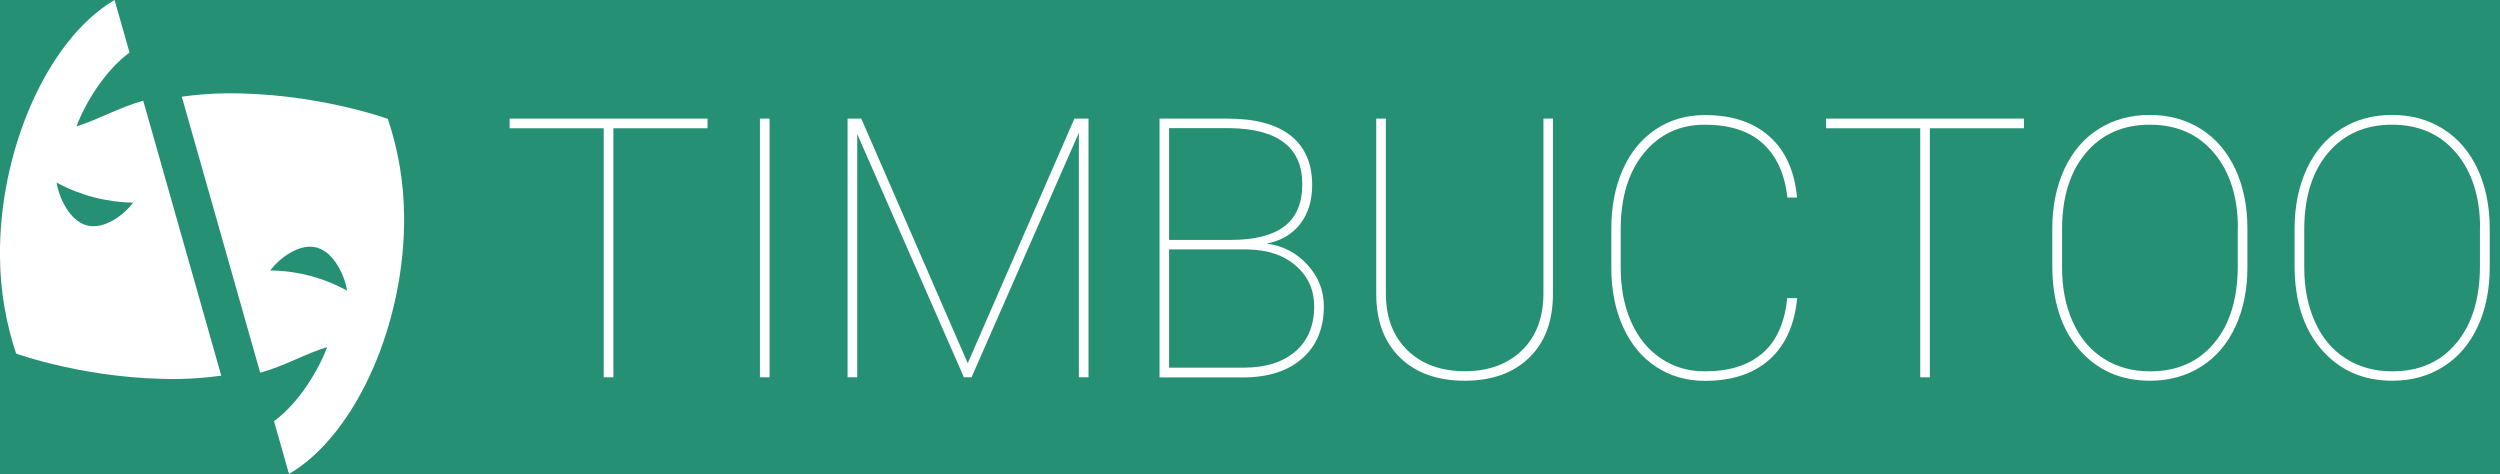
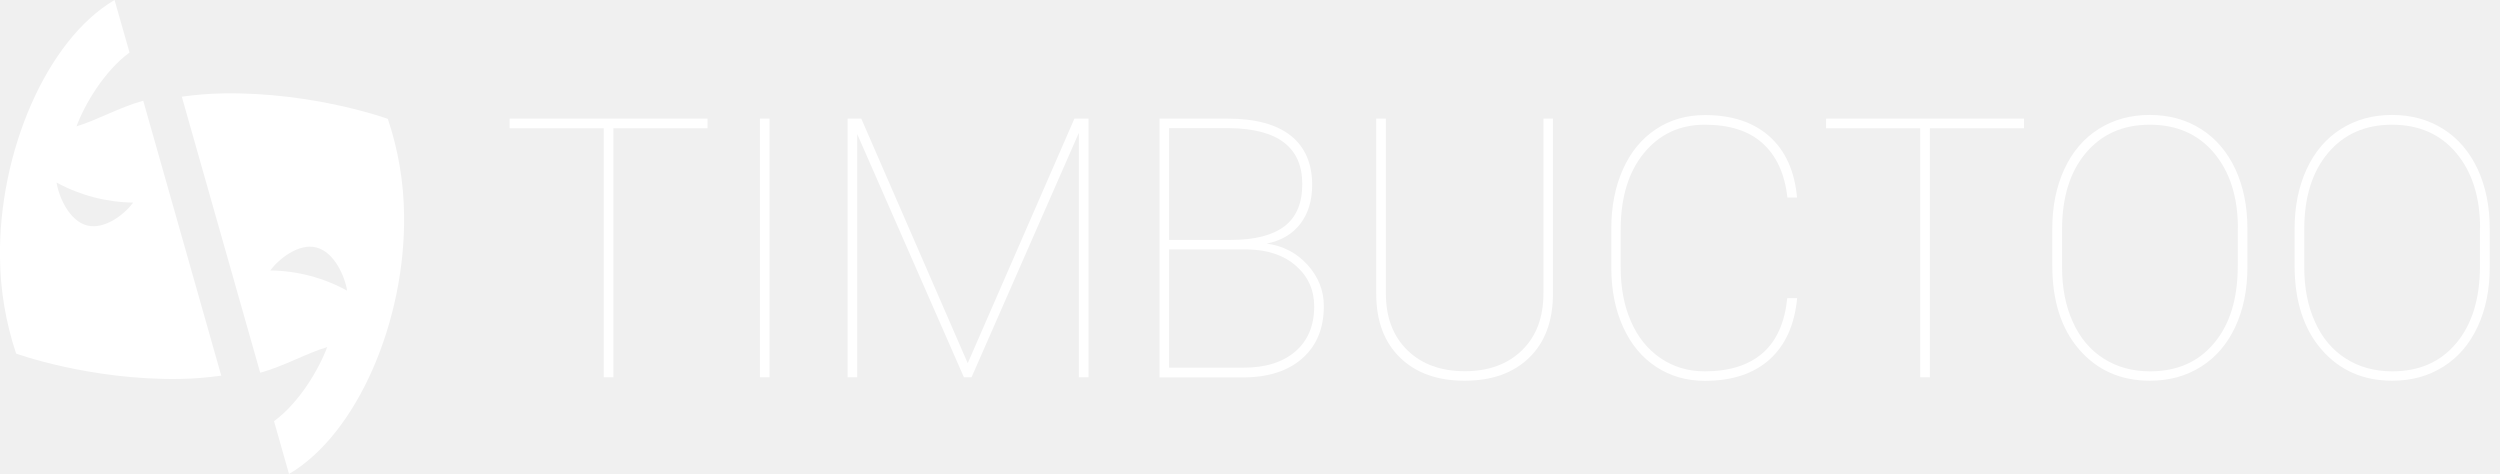
<svg xmlns="http://www.w3.org/2000/svg" version="1.1" id="Layer_1" x="0px" y="0px" viewBox="0 0 1970.6 373.6" style="enable-background:new 0 0 1970.6 373.6;" xml:space="preserve">
  <style type="text/css">
- 	.st0{fill:#269075;stroke:#000000;stroke-miterlimit:10;}
	.st1{fill:#FFFFFF;}
</style>
-   <rect x="-767.3" y="-518.8" class="st0" width="3273" height="1635" />
  <path class="st1" d="M227.8,373.6c53.9-31.6,92-121,90.7-204.4c-0.3-25.7-4.6-51.2-12.8-75.5c0,0-58.3-21.2-129.6-20.1  c-11,0.2-21.9,1.1-32.8,2.6l61.8,217.6c19-5.2,36.7-15.5,52.8-20.2c-6.5,17.4-21.9,43.7-41.9,58.4L227.8,373.6z M213,213.2  c6.6-8.9,22.4-21.8,36.5-18.1s22.4,22.9,24.1,34C255,218.9,234.2,213.4,213,213.2z" />
  <path class="st1" d="M90.3,0C36.6,31.5-1.3,120.5,0,203.5c0.3,25.6,4.6,50.9,12.7,75.2c0,0,58,21.1,129.1,20  c10.9-0.2,21.8-1.1,32.6-2.6L112.9,79.4C94,84.6,76.3,94.8,60.3,99.6c6.4-17.3,21.8-43.5,41.8-58.2L90.3,0z M105,159.7  c-6.6,8.9-22.3,21.6-36.4,18s-22.3-22.7-24-33.8C63.2,154,83.9,159.4,105,159.7L105,159.7z" />
  <g>
    <path class="st1" d="M557.7,101.1h-74.2v196.3h-7.6V101.1h-74.2v-7.6h156V101.1z" />
    <path class="st1" d="M606.5,297.4H599V93.5h7.6V297.4z" />
    <path class="st1" d="M678.9,93.5l83.9,192.8l84.1-192.8H858v203.9h-7.6V104.7l-84.6,192.7h-6l-84.1-191.7v191.7h-7.6V93.5H678.9z" />
    <path class="st1" d="M914,297.4V93.5h53.6c21.9,0,38.5,4.5,49.8,13.4c11.2,8.9,16.9,21.9,16.9,38.9c0,12.3-3.1,22.5-9.4,30.7   c-6.3,8.1-15.1,13.3-26.5,15.5c12.9,1.7,23.6,7.3,32.2,16.7c8.6,9.5,12.9,20.3,12.9,32.6c0,17.4-5.6,31.1-16.9,41.1   c-11.2,10-26.9,15.1-47,15.1H914z M921.5,189.1h48.9c18.6,0,32.6-3.6,42-10.7c9.4-7.1,14.1-18.2,14.1-33.3   c0-28.9-19.1-43.6-57.3-44.1h-47.7V189.1z M921.5,196.7v93.1h58.9c17.3,0,30.8-4.3,40.7-12.8c9.8-8.5,14.8-20.4,14.8-35.5   c0-12.9-4.8-23.5-14.3-31.9c-9.5-8.4-22.3-12.7-38.2-13H921.5z" />
    <path class="st1" d="M1224.1,93.5v138c0,21.6-6.3,38.4-18.8,50.5c-12.5,12.1-29.5,18.1-50.8,18.1c-21.4,0-38.3-6-50.8-18.1   c-12.5-12.1-18.8-28.7-18.9-49.9V93.5h7.6v137.8c0,18.9,5.7,33.8,17,44.8c11.3,11,26.4,16.5,45.2,16.5c18.8,0,33.8-5.5,45.1-16.5   c11.3-11,16.9-26,16.9-44.9V93.5H1224.1z" />
    <path class="st1" d="M1416.6,234.9c-2,21-9.2,37.1-21.7,48.4c-12.5,11.2-29.5,16.9-51,16.9c-14.5,0-27.3-3.7-38.4-11   c-11.2-7.3-19.8-17.7-26-31.2c-6.2-13.5-9.3-28.9-9.4-46.3v-31.5c0-17.4,3-32.9,9.1-46.6c6.1-13.7,14.7-24.2,26-31.7   c11.2-7.5,24.2-11.2,38.7-11.2c21.3,0,38.2,5.6,50.8,16.8c12.6,11.2,19.9,27.3,21.8,48.2h-7.6c-2.1-18.8-8.7-33-19.6-42.8   c-10.9-9.8-26.1-14.6-45.5-14.6c-19.8,0-35.8,7.5-48,22.4c-12.2,14.9-18.3,35-18.3,60.1v30c0,16.1,2.7,30.3,8.1,42.6   c5.4,12.4,13.2,22,23.3,28.9c10.1,6.9,21.7,10.4,34.8,10.4c19.5,0,34.7-4.8,45.7-14.4c11-9.6,17.4-24,19.4-43.3H1416.6z" />
    <path class="st1" d="M1595.4,101.1h-74.2v196.3h-7.6V101.1h-74.2v-7.6h156V101.1z" />
    <path class="st1" d="M1771.5,210.7c0,17.6-3.2,33.3-9.5,46.8c-6.3,13.6-15.3,24.1-27,31.5c-11.7,7.4-25.1,11.1-40.3,11.1   c-23,0-41.5-8.2-55.7-24.5c-14.2-16.3-21.3-38.4-21.3-66.1v-29.4c0-17.5,3.2-33.1,9.5-46.8c6.3-13.6,15.3-24.2,27-31.6   c11.7-7.4,25.1-11.1,40.3-11.1c15.2,0,28.7,3.7,40.4,11.1c11.7,7.4,20.7,18,27.1,31.6c6.3,13.7,9.5,29.2,9.5,46.7V210.7z    M1764,179.9c0-24.6-6.3-44.4-18.8-59.3c-12.5-14.9-29.4-22.3-50.7-22.3c-21,0-37.8,7.4-50.3,22.2c-12.5,14.8-18.8,34.9-18.8,60.4   v29.8c0,16.2,2.8,30.6,8.5,43.1c5.6,12.5,13.7,22.1,24.2,28.8c10.5,6.7,22.7,10.1,36.7,10.1c21.3,0,38.1-7.4,50.5-22.3   c12.4-14.8,18.6-35.1,18.6-60.8V179.9z" />
    <path class="st1" d="M1962.5,210.7c0,17.6-3.2,33.3-9.5,46.8c-6.3,13.6-15.3,24.1-27,31.5c-11.7,7.4-25.1,11.1-40.3,11.1   c-23,0-41.5-8.2-55.7-24.5c-14.2-16.3-21.3-38.4-21.3-66.1v-29.4c0-17.5,3.2-33.1,9.5-46.8c6.3-13.6,15.3-24.2,27-31.6   c11.7-7.4,25.1-11.1,40.3-11.1c15.2,0,28.7,3.7,40.4,11.1c11.7,7.4,20.7,18,27.1,31.6c6.3,13.7,9.5,29.2,9.5,46.7V210.7z    M1954.9,179.9c0-24.6-6.3-44.4-18.8-59.3c-12.5-14.9-29.4-22.3-50.7-22.3c-21,0-37.8,7.4-50.3,22.2   c-12.5,14.8-18.8,34.9-18.8,60.4v29.8c0,16.2,2.8,30.6,8.5,43.1c5.6,12.5,13.7,22.1,24.2,28.8c10.5,6.7,22.7,10.1,36.7,10.1   c21.3,0,38.1-7.4,50.5-22.3c12.4-14.8,18.6-35.1,18.6-60.8V179.9z" />
  </g>
</svg>
